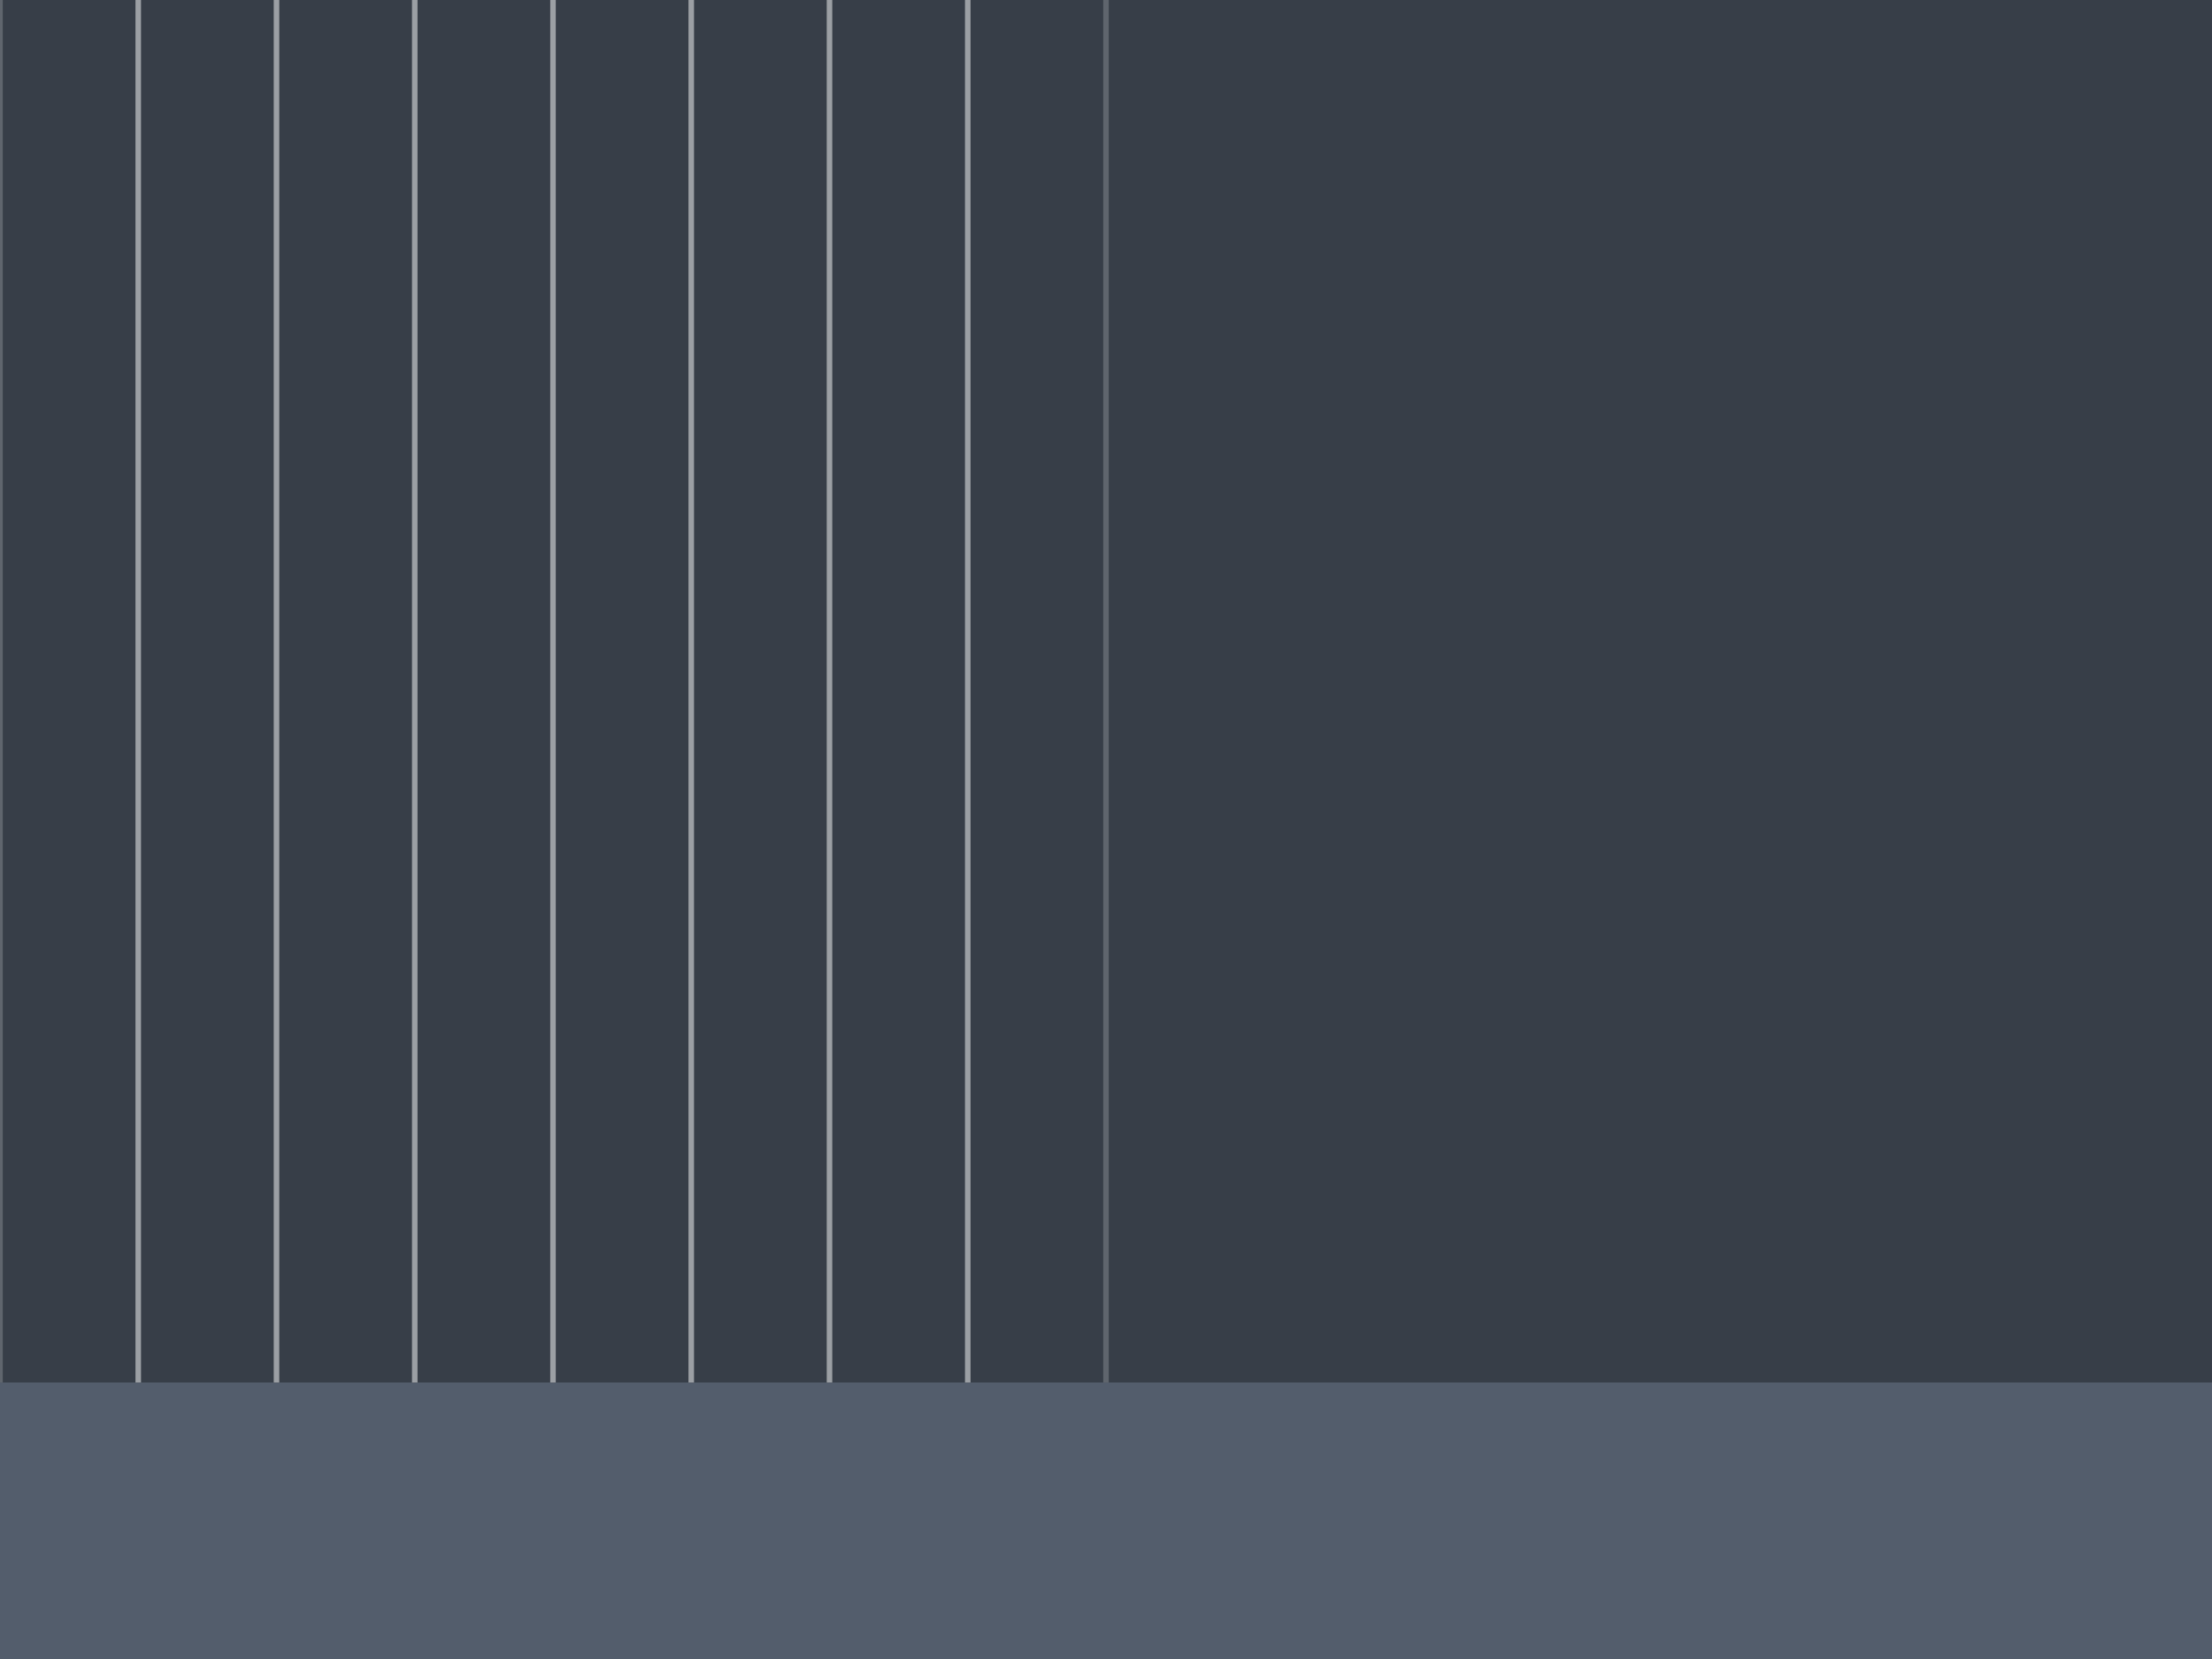
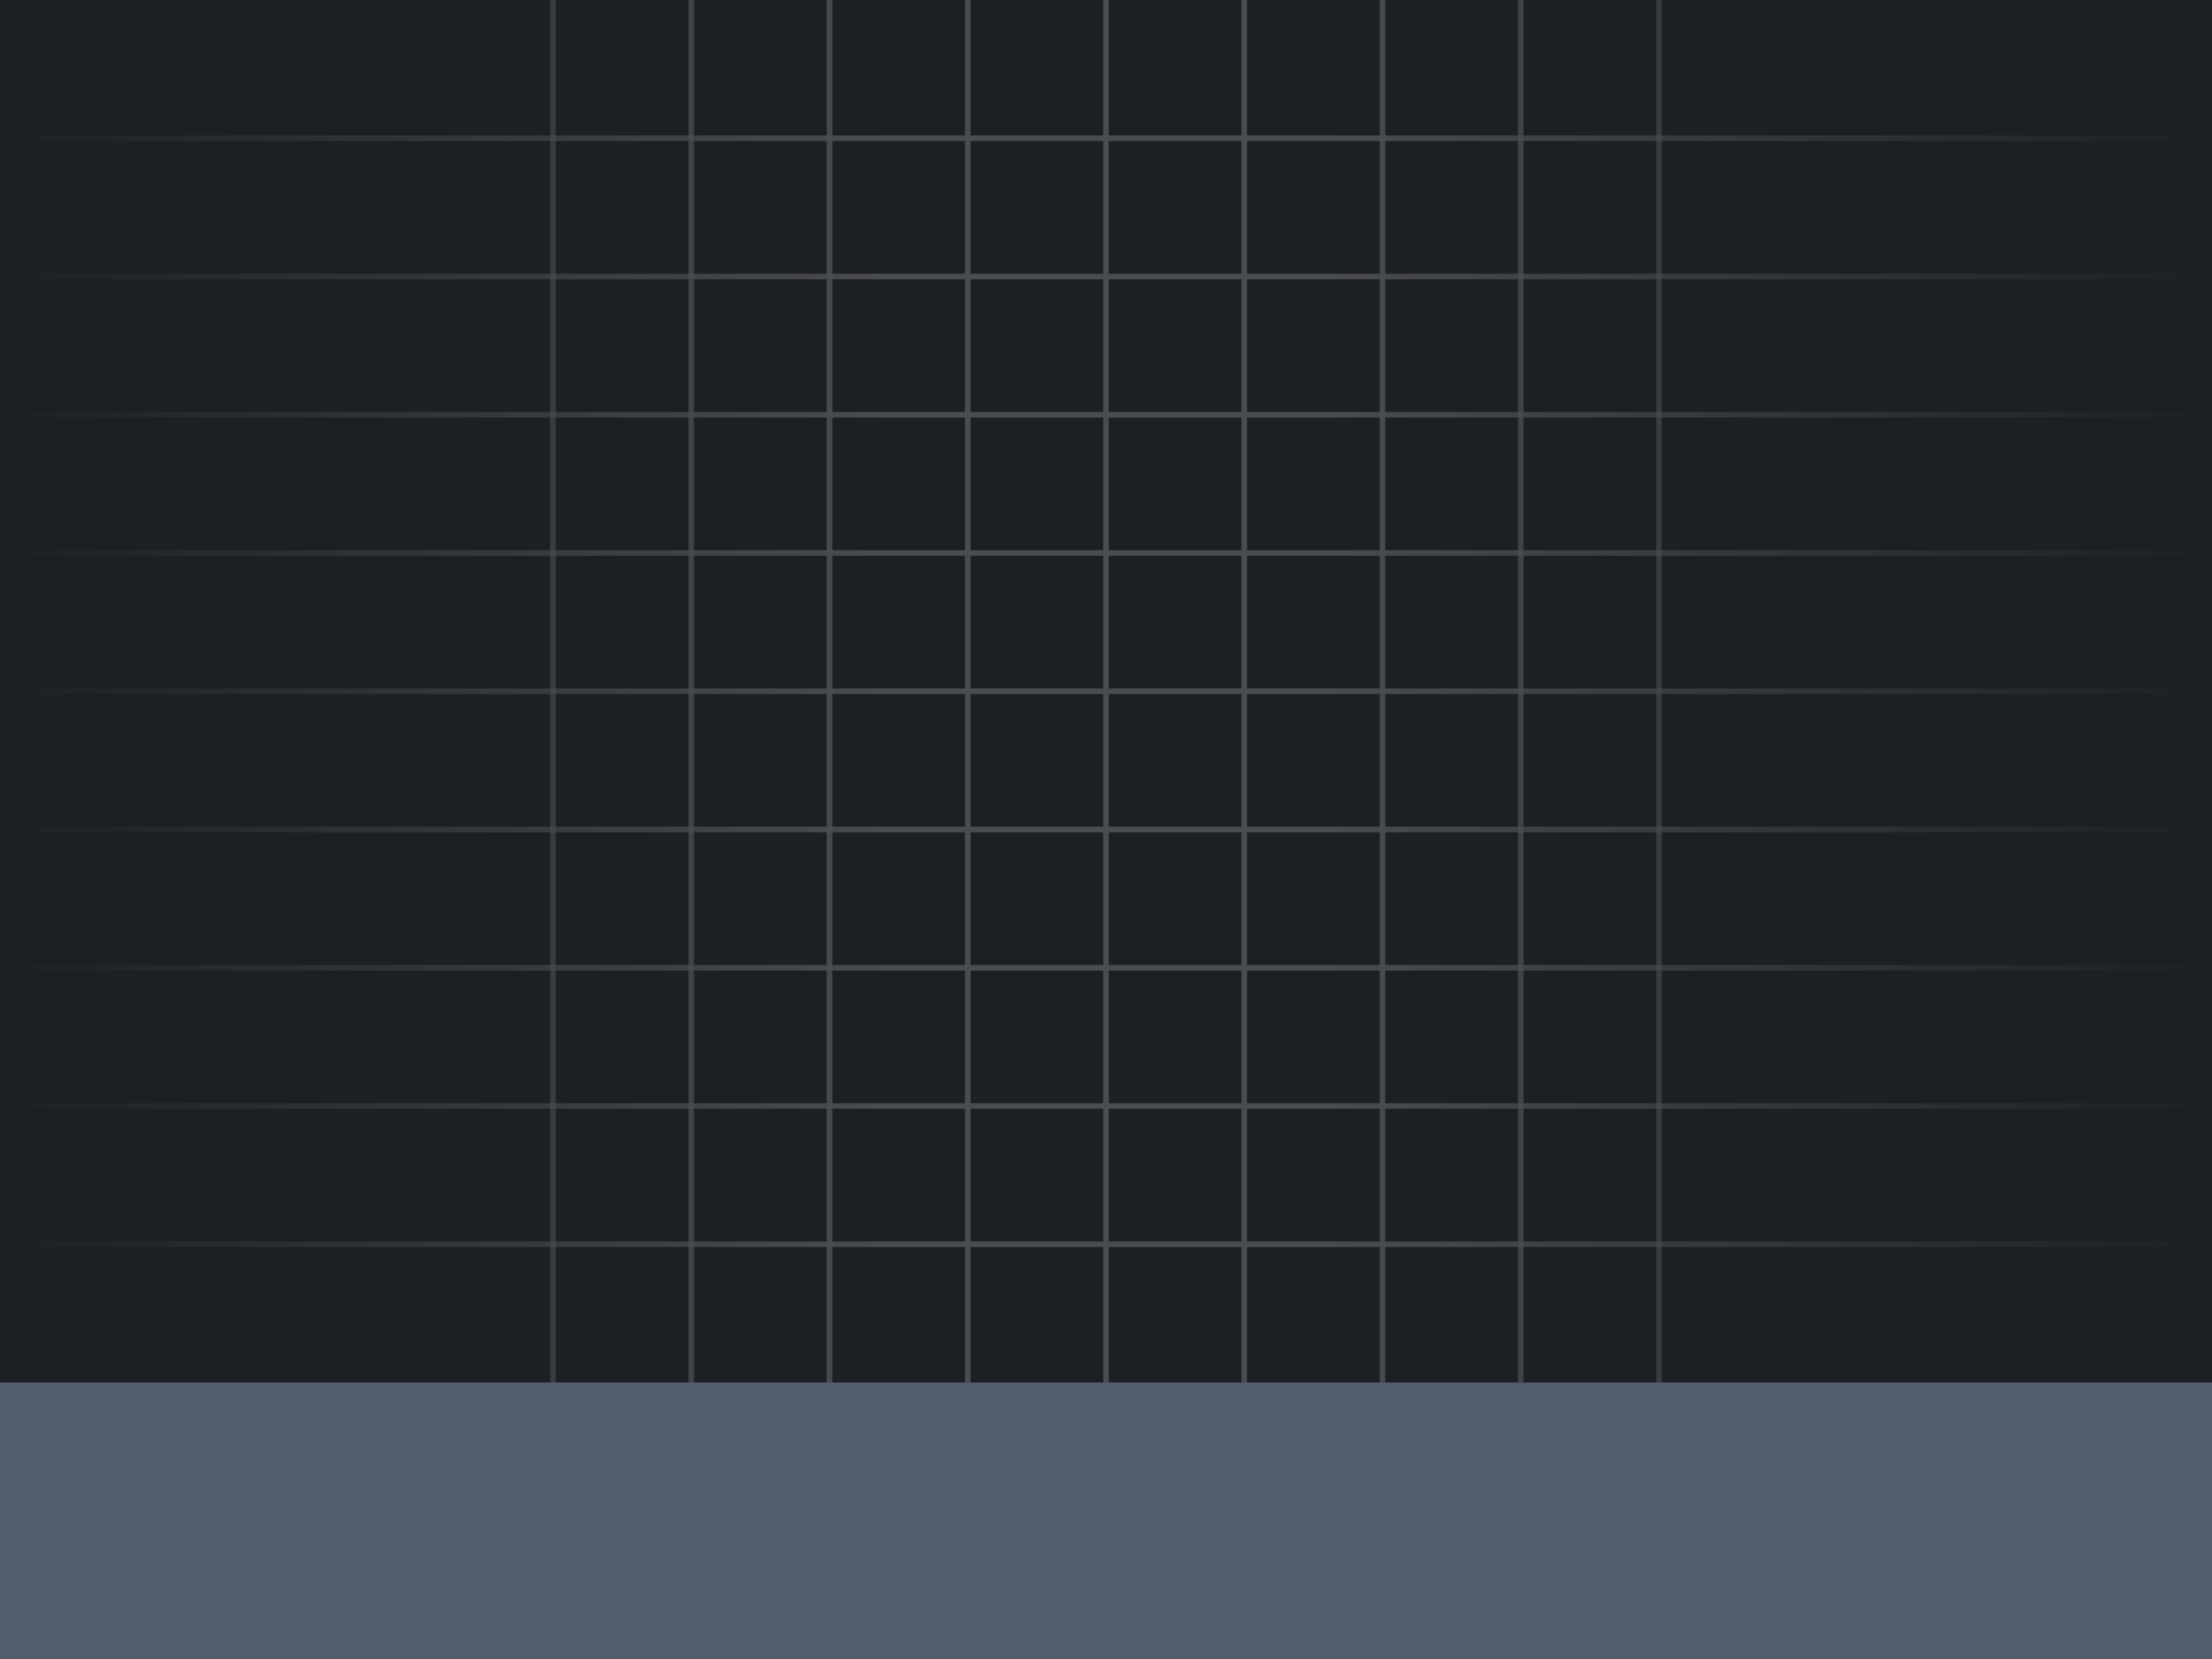
<svg xmlns="http://www.w3.org/2000/svg" height="600" width="800" version="1.1">
  <defs>
    <linearGradient gradientUnits="userSpaceOnUse" id="gradient">
      <stop offset="0" stop-color="white" stop-opacity="0" />
-       <stop offset="0.375" stop-color="white" stop-opacity="1" />
-       <stop offset="0.625" stop-color="white" stop-opacity="1" />
+       <stop offset="0.4" stop-color="white" stop-opacity="1" />
+       <stop offset="0.6" stop-color="white" stop-opacity="1" />
      <stop offset="1" stop-color="white" stop-opacity="0" />
    </linearGradient>
  </defs>
-   <rect fill="#373e48" height="600" width="800" />
+   <rect fill="#1c1f24" height="600" width="800" />
  <rect fill="#535d6c" y="500" height="100" width="800" />
-   <g x="200" stroke-width="2" stroke="white" stroke-opacity="0.2" fill="none">
-     <line x1="0" y1="0" x2="0" y2="500" />
+   <g stroke="url(#gradient)" stroke-width="2" opacity="0.2" fill="none">
+     <line x1="200" y1="0" x2="200" y2="500" />
+     <line x1="250" y1="0" x2="250" y2="500" />
+     <line x1="300" y1="0" x2="300" y2="500" />
+     <line x1="350" y1="0" x2="350" y2="500" />
    <line x1="400" y1="0" x2="400" y2="500" />
-     <g stroke-opacity="0.5">
-       <line x1="50" y1="0" x2="50" y2="500" />
-       <line x1="100" y1="0" x2="100" y2="500" />
-       <line x1="150" y1="0" x2="150" y2="500" />
-       <line x1="200" y1="0" x2="200" y2="500" />
-       <line x1="250" y1="0" x2="250" y2="500" />
-       <line x1="300" y1="0" x2="300" y2="500" />
-       <line x1="350" y1="0" x2="350" y2="500" />
-     </g>
+     <line x1="450" y1="0" x2="450" y2="500" />
+     <line x1="500" y1="0" x2="500" y2="500" />
+     <line x1="550" y1="0" x2="550" y2="500" />
+     <line x1="600" y1="0" x2="600" y2="500" />
+     <line y2="50" x2="800" y1="50" x1="0" />
+     <line y2="100" x2="800" y1="100" x1="0" />
+     <line y2="150" x2="800" y1="150" x1="0" />
+     <line y2="200" x2="800" y1="200" x1="0" />
+     <line y2="250" x2="800" y1="250" x1="0" />
+     <line y2="300" x2="800" y1="300" x1="0" />
+     <line y2="350" x2="800" y1="350" x1="0" />
+     <line y2="400" x2="800" y1="400" x1="0" />
+     <line y2="450" x2="800" y1="450" x1="0" />
  </g>
-   <line stroke-width="2" stroke="url(#SvgjsLinearGradient1018)" stroke-opacity="0.1" fill="none" y2="50" x2="800" y1="50" x1="0" id="SvgjsLine1023" />
-   <line stroke-width="2" stroke="url(#SvgjsLinearGradient1018)" stroke-opacity="0.1" fill="none" y2="100" x2="800" y1="100" x1="0" id="SvgjsLine1024" />
-   <line stroke-width="2" stroke="url(#SvgjsLinearGradient1018)" stroke-opacity="0.1" fill="none" y2="150" x2="800" y1="150" x1="0" id="SvgjsLine1025" />
-   <line stroke-width="2" stroke="url(#SvgjsLinearGradient1018)" stroke-opacity="0.1" fill="none" y2="200" x2="800" y1="200" x1="0" id="SvgjsLine1026" />
-   <line stroke-width="2" stroke="url(#SvgjsLinearGradient1018)" stroke-opacity="0.1" fill="none" y2="250" x2="800" y1="250" x1="0" id="SvgjsLine1027" />
-   <line stroke-width="2" stroke="url(#SvgjsLinearGradient1018)" stroke-opacity="0.1" fill="none" y2="300" x2="800" y1="300" x1="0" id="SvgjsLine1028" />
-   <line stroke-width="2" stroke="url(#SvgjsLinearGradient1018)" stroke-opacity="0.1" fill="none" y2="350" x2="800" y1="350" x1="0" id="SvgjsLine1029" />
-   <line stroke-width="2" stroke="url(#SvgjsLinearGradient1018)" stroke-opacity="0.1" fill="none" y2="400" x2="800" y1="400" x1="0" id="SvgjsLine1030" />
-   <line stroke-width="2" stroke="url(#SvgjsLinearGradient1018)" stroke-opacity="0.1" fill="none" y2="450" x2="800" y1="450" x1="0" id="SvgjsLine1031" />
</svg>
